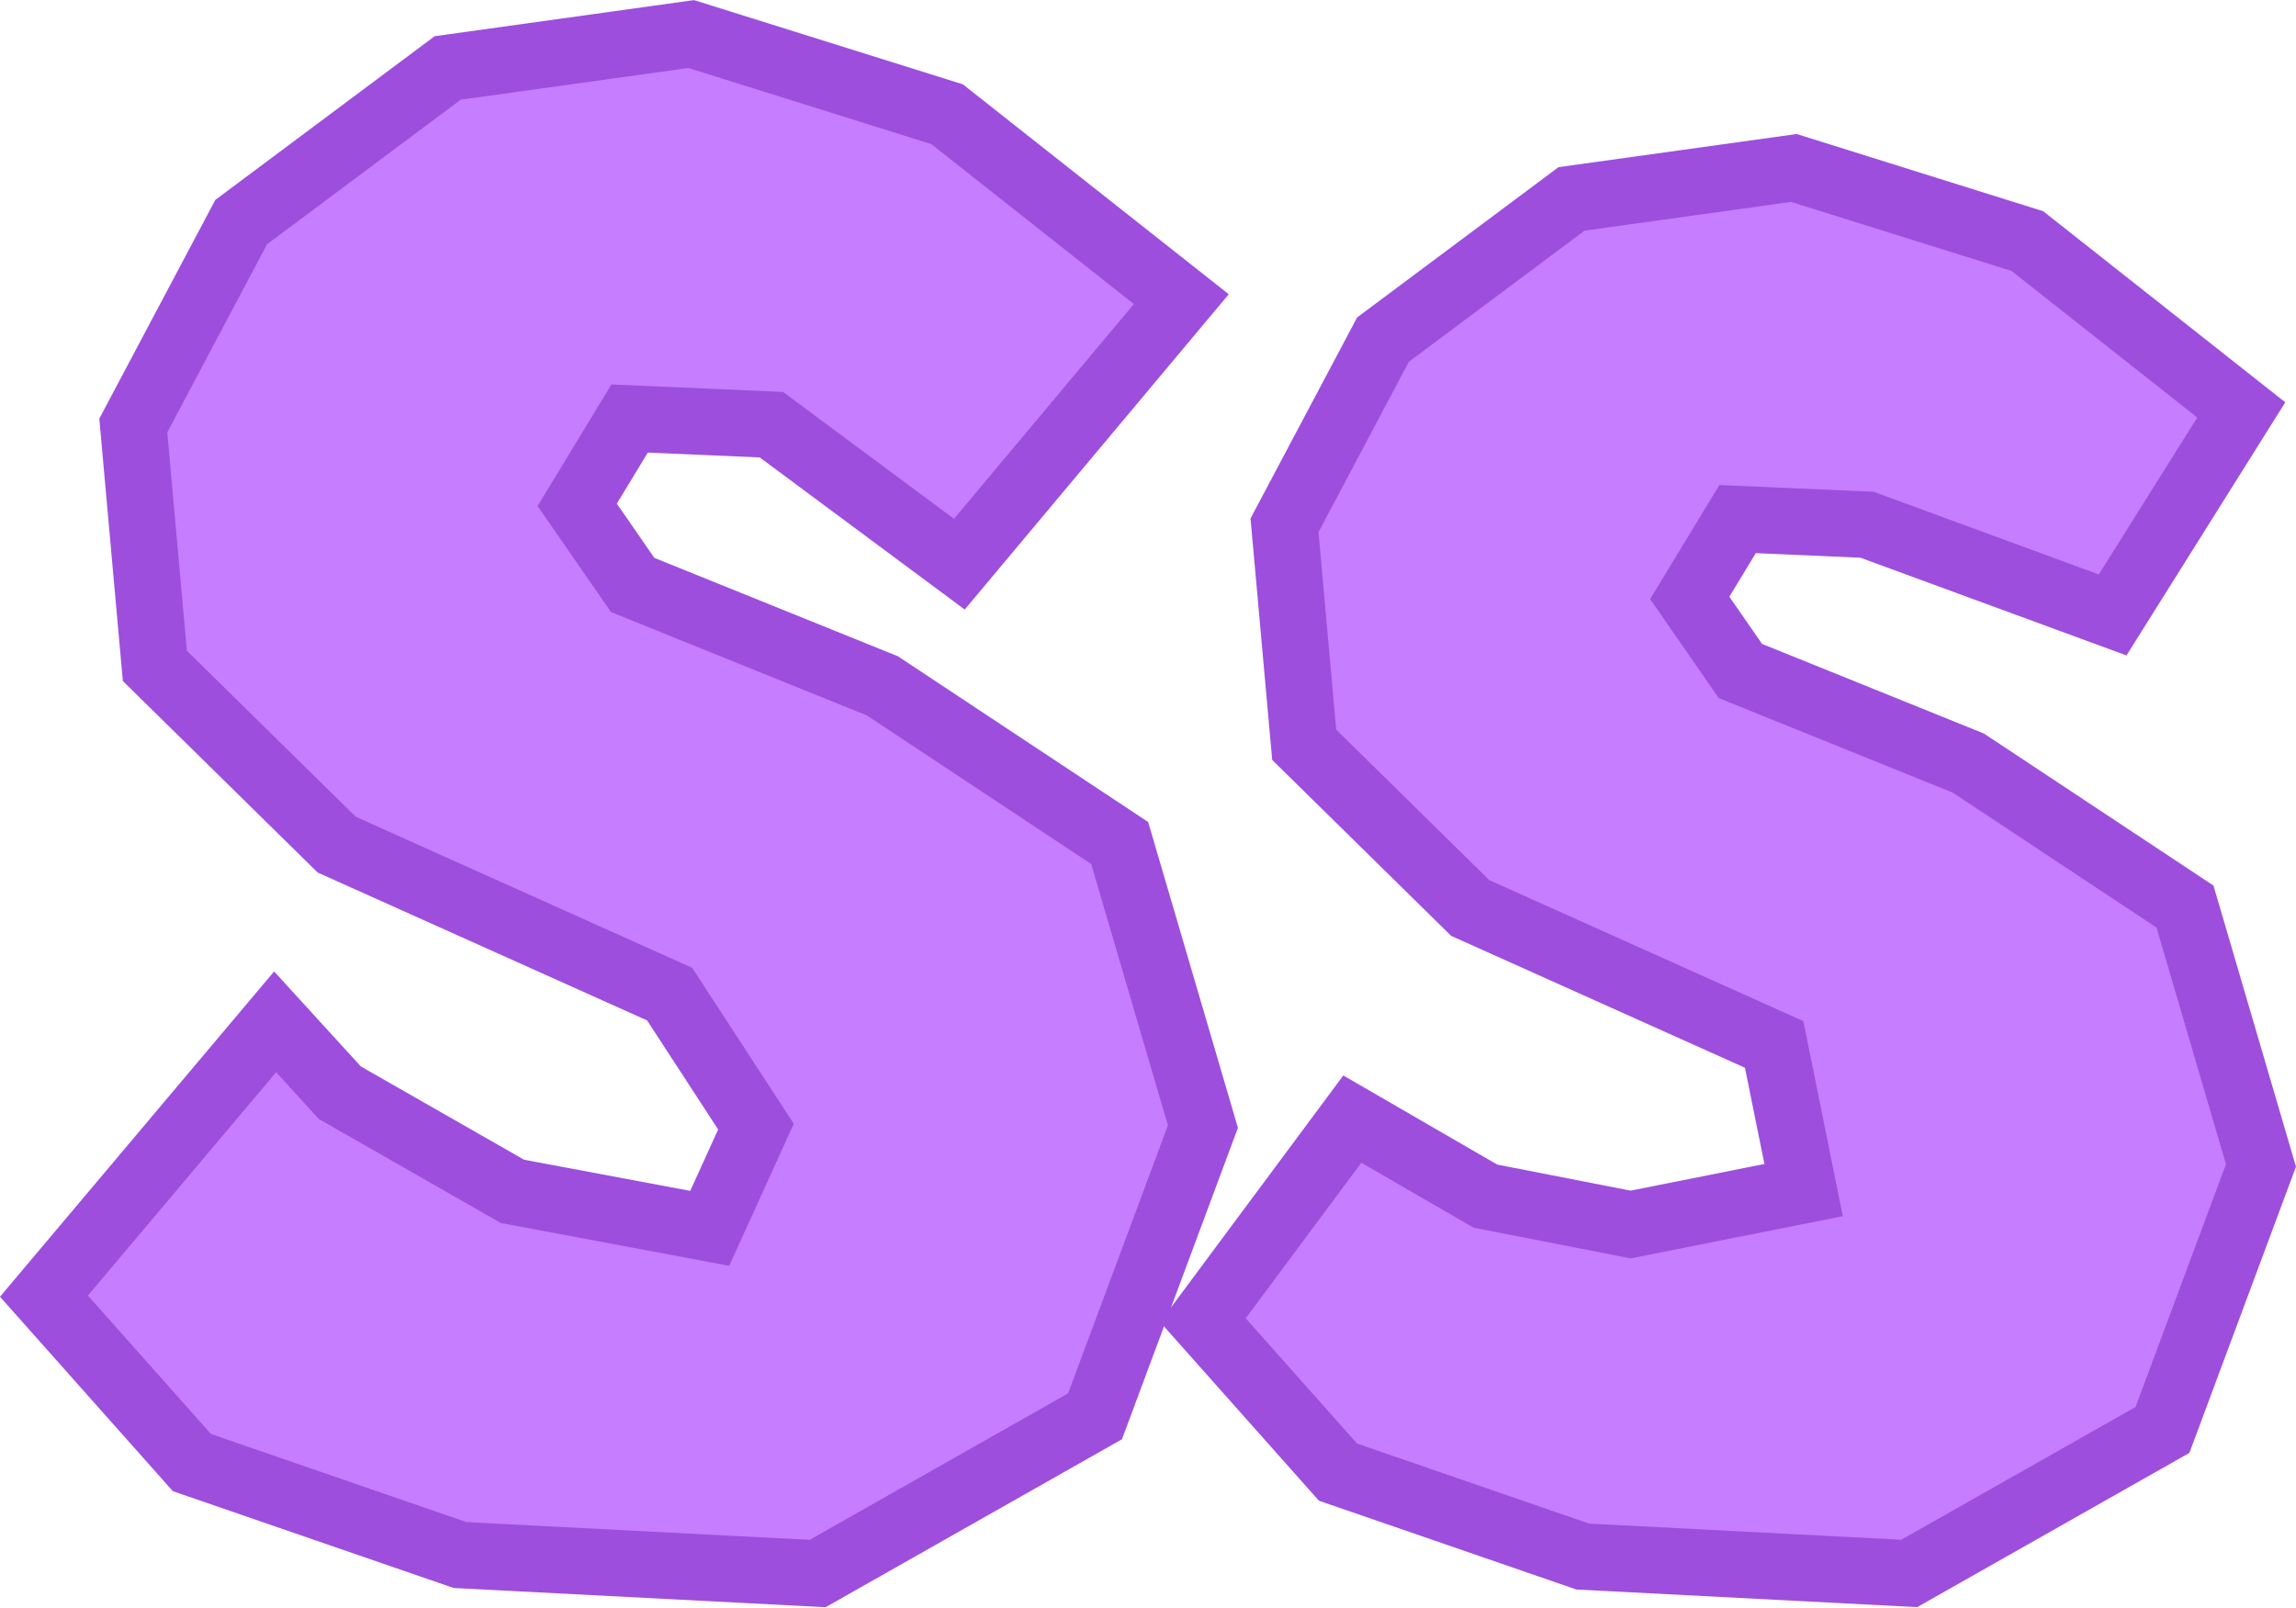
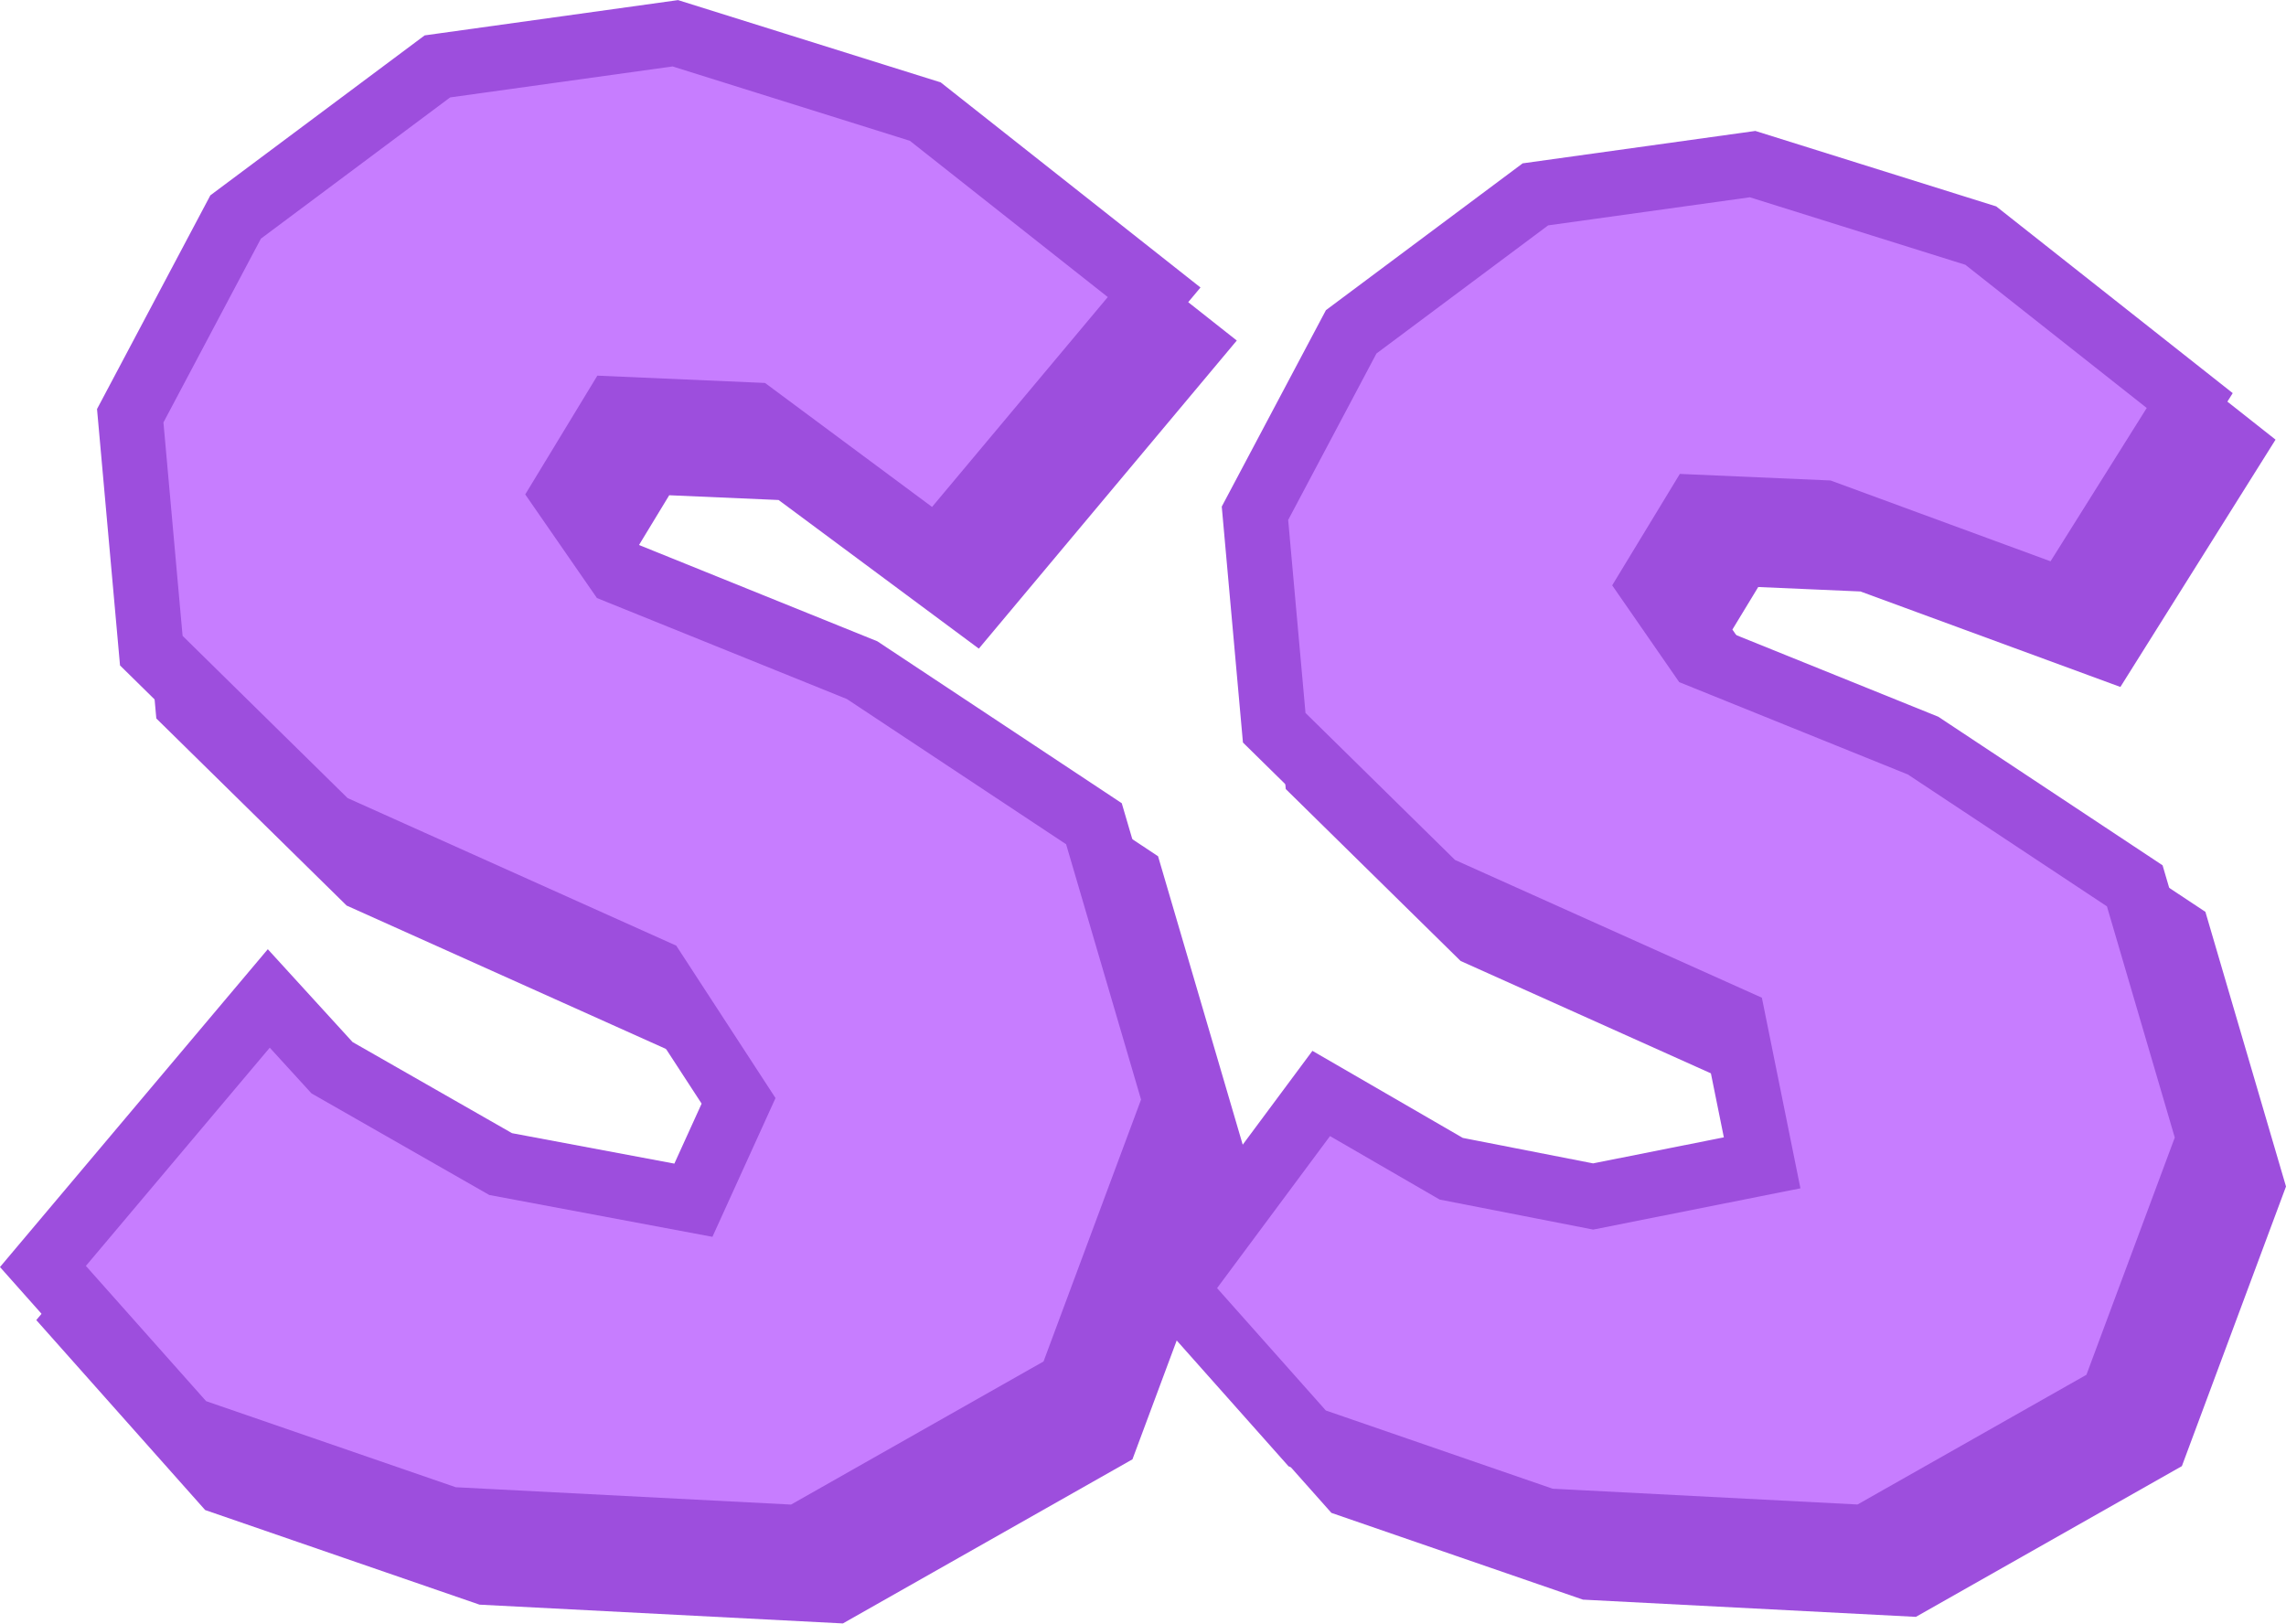
- <svg xmlns="http://www.w3.org/2000/svg" version="1.1" width="86.341" height="60.441" viewBox="0,0,86.341,60.441">
-   <g transform="translate(-196.6612,-149.7745)">
+ <svg xmlns="http://www.w3.org/2000/svg" version="1.1" width="87.988" height="62.483" viewBox="0,0,87.988,62.483">
+   <g transform="translate(-196.8295,-149.7793)">
    <g data-paper-data="{&quot;isPaintingLayer&quot;:true}" fill="#c77dff" fill-rule="nonzero" stroke="#9d4edd" stroke-width="2.5" stroke-linecap="round" stroke-linejoin="miter" stroke-miterlimit="10" stroke-dasharray="" stroke-dashoffset="0" style="mix-blend-mode: normal">
-       <path d="M225.67,165.746l-5.332,-0.232l-1.971,3.246l2.086,3.014l9.389,3.793l8.925,5.912l3.13,10.664l-4.057,10.896l-10.432,5.912l-13.446,-0.695l-10.084,-3.477l-5.564,-6.259l8.693,-10.316l2.434,2.666l6.491,3.709l7.418,1.391l1.739,-3.825l-3.246,-4.984l-12.519,-5.621l-6.839,-6.723l-0.811,-9.041l4.057,-7.65l7.766,-5.796l9.157,-1.275l9.621,3.014l8.809,6.955l-8.346,9.968z" />
-       <path d="M266.871,169.508l-4.868,-0.212l-1.799,2.963l1.905,2.751l8.571,3.462l8.148,5.397l2.857,9.735l-3.704,9.947l-9.524,5.397l-12.275,-0.635l-9.206,-3.175l-5.079,-5.714l5.618,-7.563l5.004,2.897l5.462,1.068l6.505,-1.295l-1.108,-5.478l-11.429,-5.131l-6.243,-6.138l-0.741,-8.254l3.704,-6.984l7.09,-5.291l8.36,-1.164l8.783,2.751l8.042,6.349l-4.837,7.71z" />
+       <path d="M227.235,167.792l-5.332,-0.232l-1.971,3.246l2.086,3.014l9.389,3.793l8.925,5.912l3.13,10.664l-4.057,10.896l-10.432,5.912l-13.446,-0.695l-10.084,-3.477l-5.564,-6.259l8.693,-10.316l2.434,2.666l6.491,3.709l7.418,1.391l1.739,-3.825l-3.246,-4.984l-12.519,-5.621l-6.839,-6.723l-0.811,-9.041l4.057,-7.65l7.766,-5.796l9.157,-1.275l9.621,3.014l8.809,6.955l-8.346,9.968z" />
+       <path d="M268.687,171.304l-4.868,-0.212l-1.799,2.963l1.905,2.751l8.571,3.462l8.148,5.397l2.857,9.735l-3.704,9.947l-9.524,5.397l-12.275,-0.635l-9.206,-3.175l-5.079,-5.714l5.618,-7.563l5.004,2.897l5.462,1.068l6.505,-1.295l-1.108,-5.478l-11.429,-5.131l-6.243,-6.138l-0.741,-8.254l3.704,-6.984l7.09,-5.291l8.36,-1.164l8.783,2.751l8.042,6.349l-4.837,7.71z" />
+       <path d="M225.838,165.751l-5.332,-0.232l-1.971,3.246l2.086,3.014l9.389,3.793l8.925,5.912l3.13,10.664l-4.057,10.896l-10.432,5.912l-13.446,-0.695l-10.084,-3.477l-5.564,-6.259l8.693,-10.316l2.434,2.666l6.491,3.709l7.418,1.391l1.739,-3.825l-3.246,-4.984l-12.519,-5.621l-6.839,-6.723l-0.811,-9.041l4.057,-7.65l7.766,-5.796l9.157,-1.275l9.621,3.014l8.809,6.955l-8.346,9.968z" />
+       <path d="M267.039,169.513l-4.868,-0.212l-1.799,2.963l1.905,2.751l8.571,3.462l8.148,5.397l2.857,9.735l-3.704,9.947l-9.524,5.397l-12.275,-0.635l-9.206,-3.175l-5.079,-5.714l5.618,-7.563l5.004,2.897l5.462,1.068l6.505,-1.295l-1.108,-5.478l-11.429,-5.131l-6.243,-6.138l-0.741,-8.254l3.704,-6.984l7.09,-5.291l8.36,-1.164l8.783,2.751l8.042,6.349l-4.837,7.71z" />
    </g>
  </g>
</svg>
